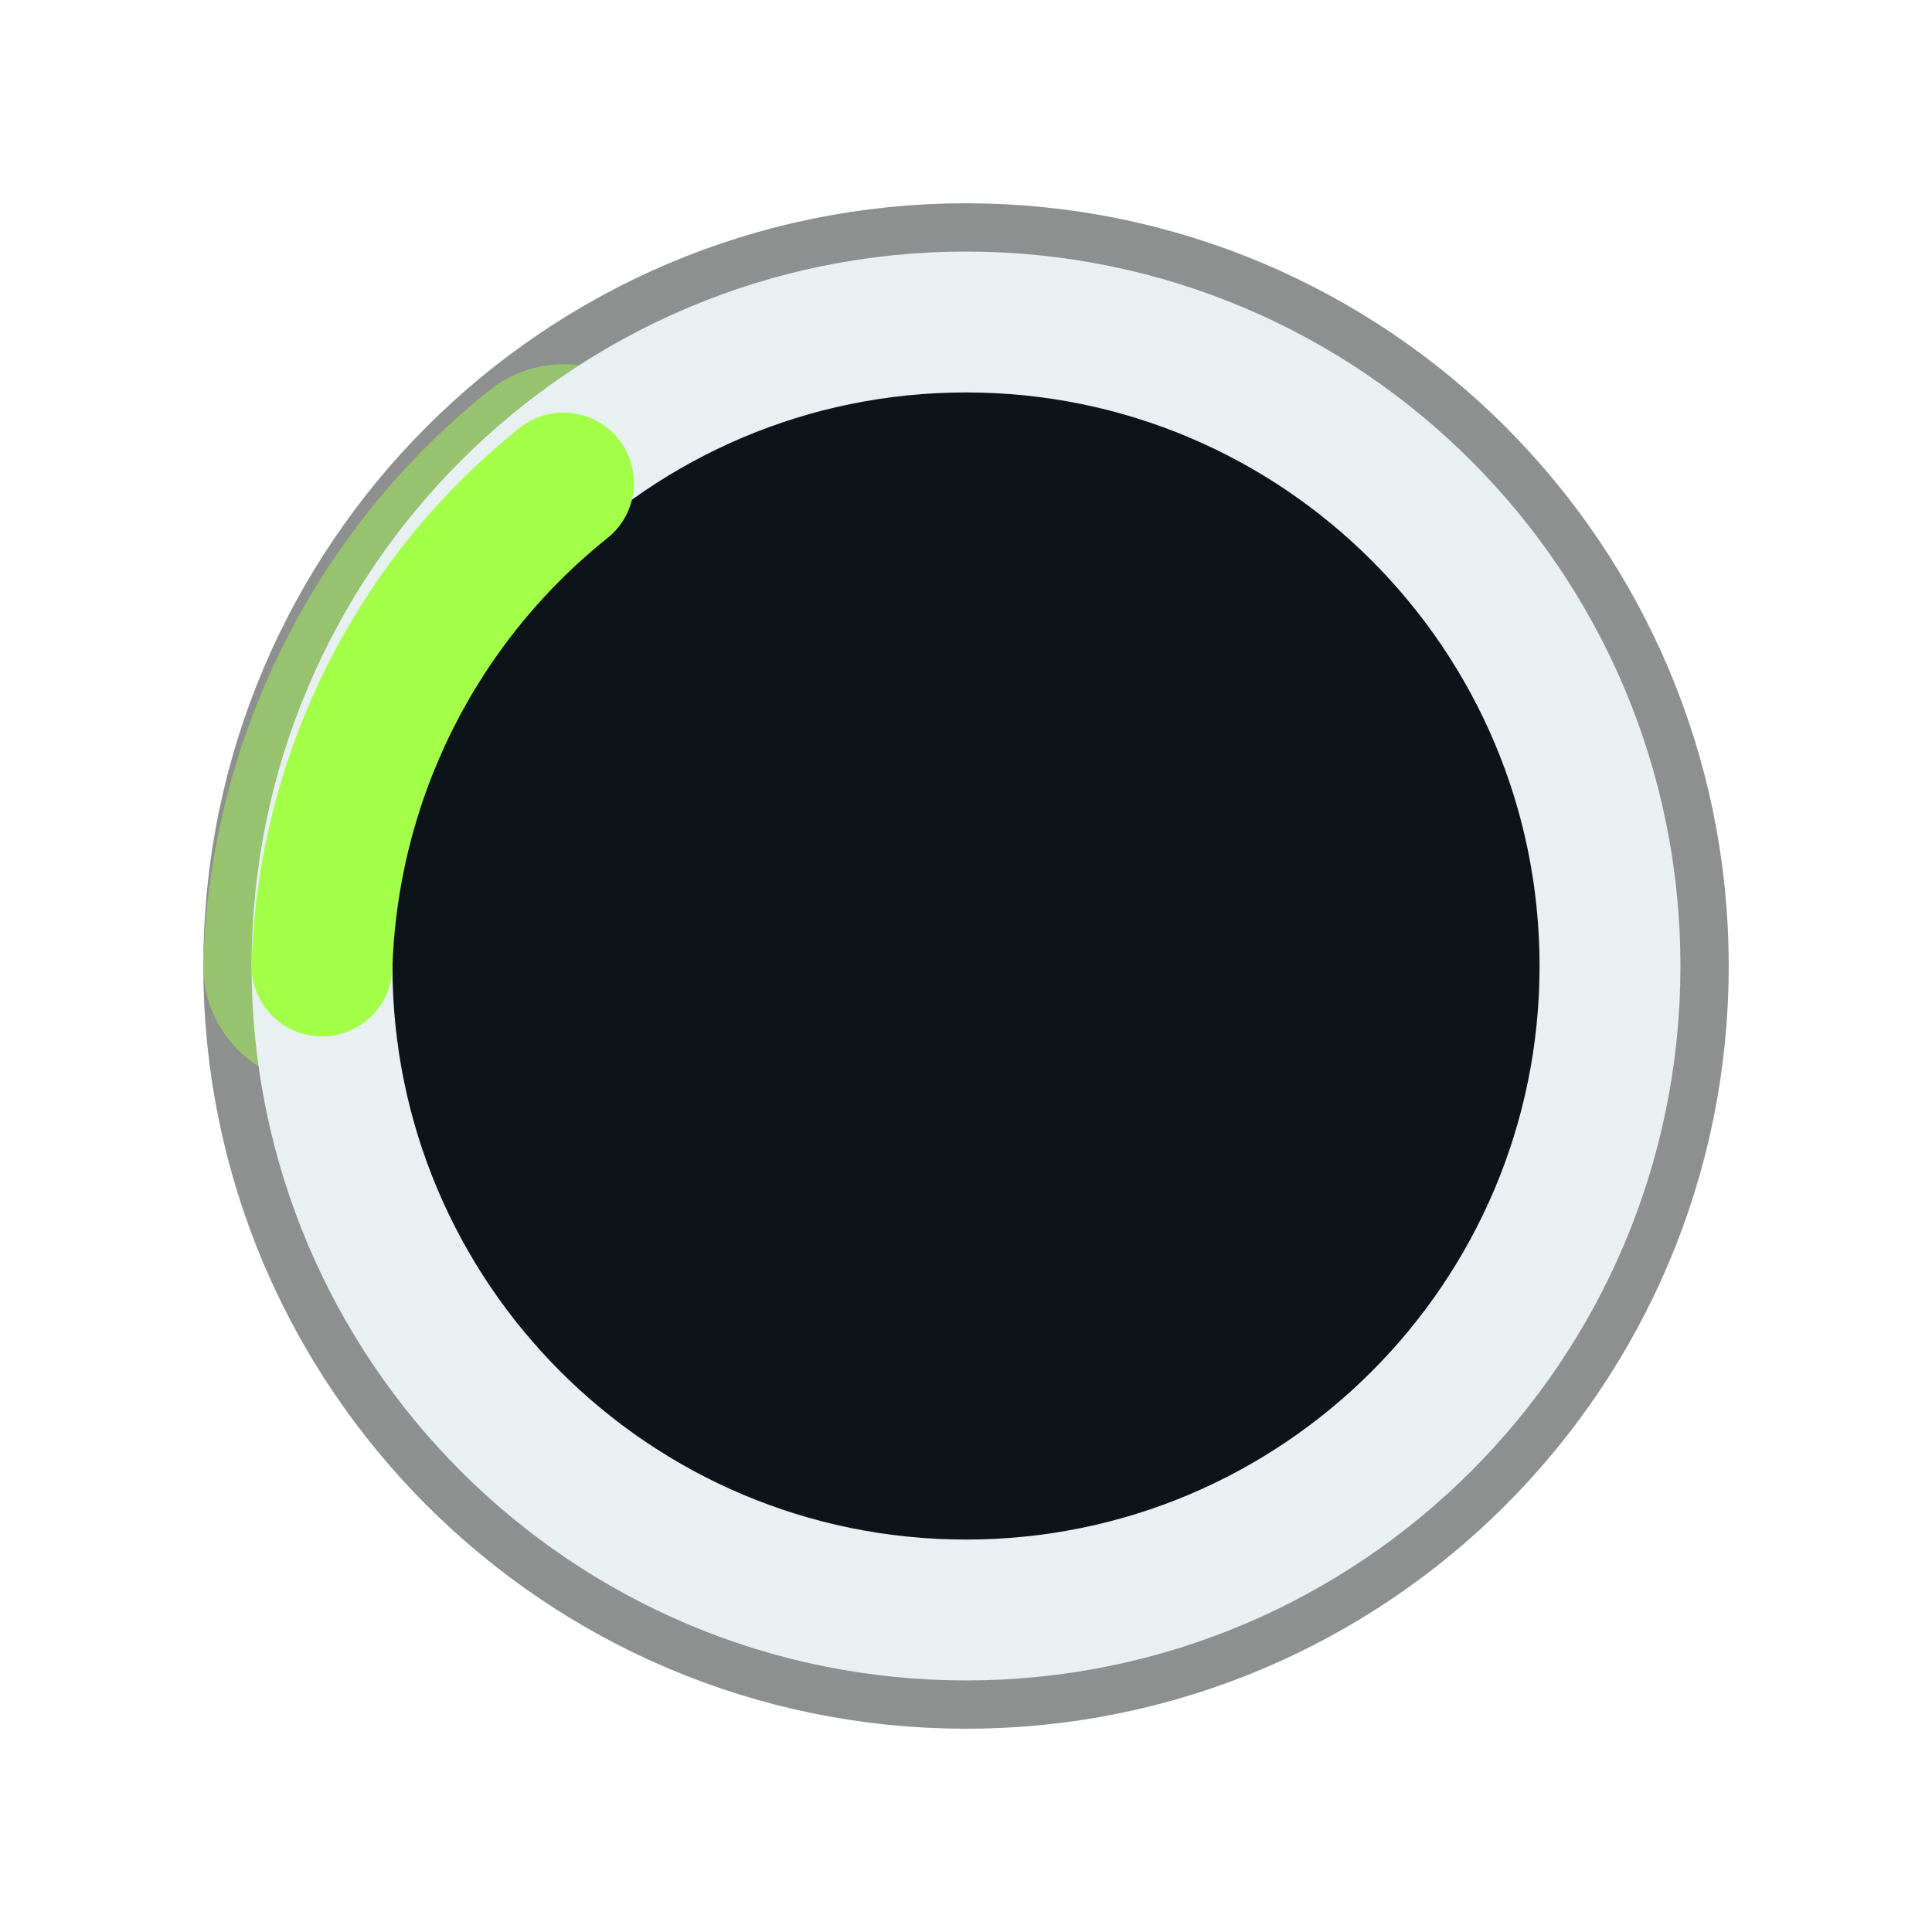
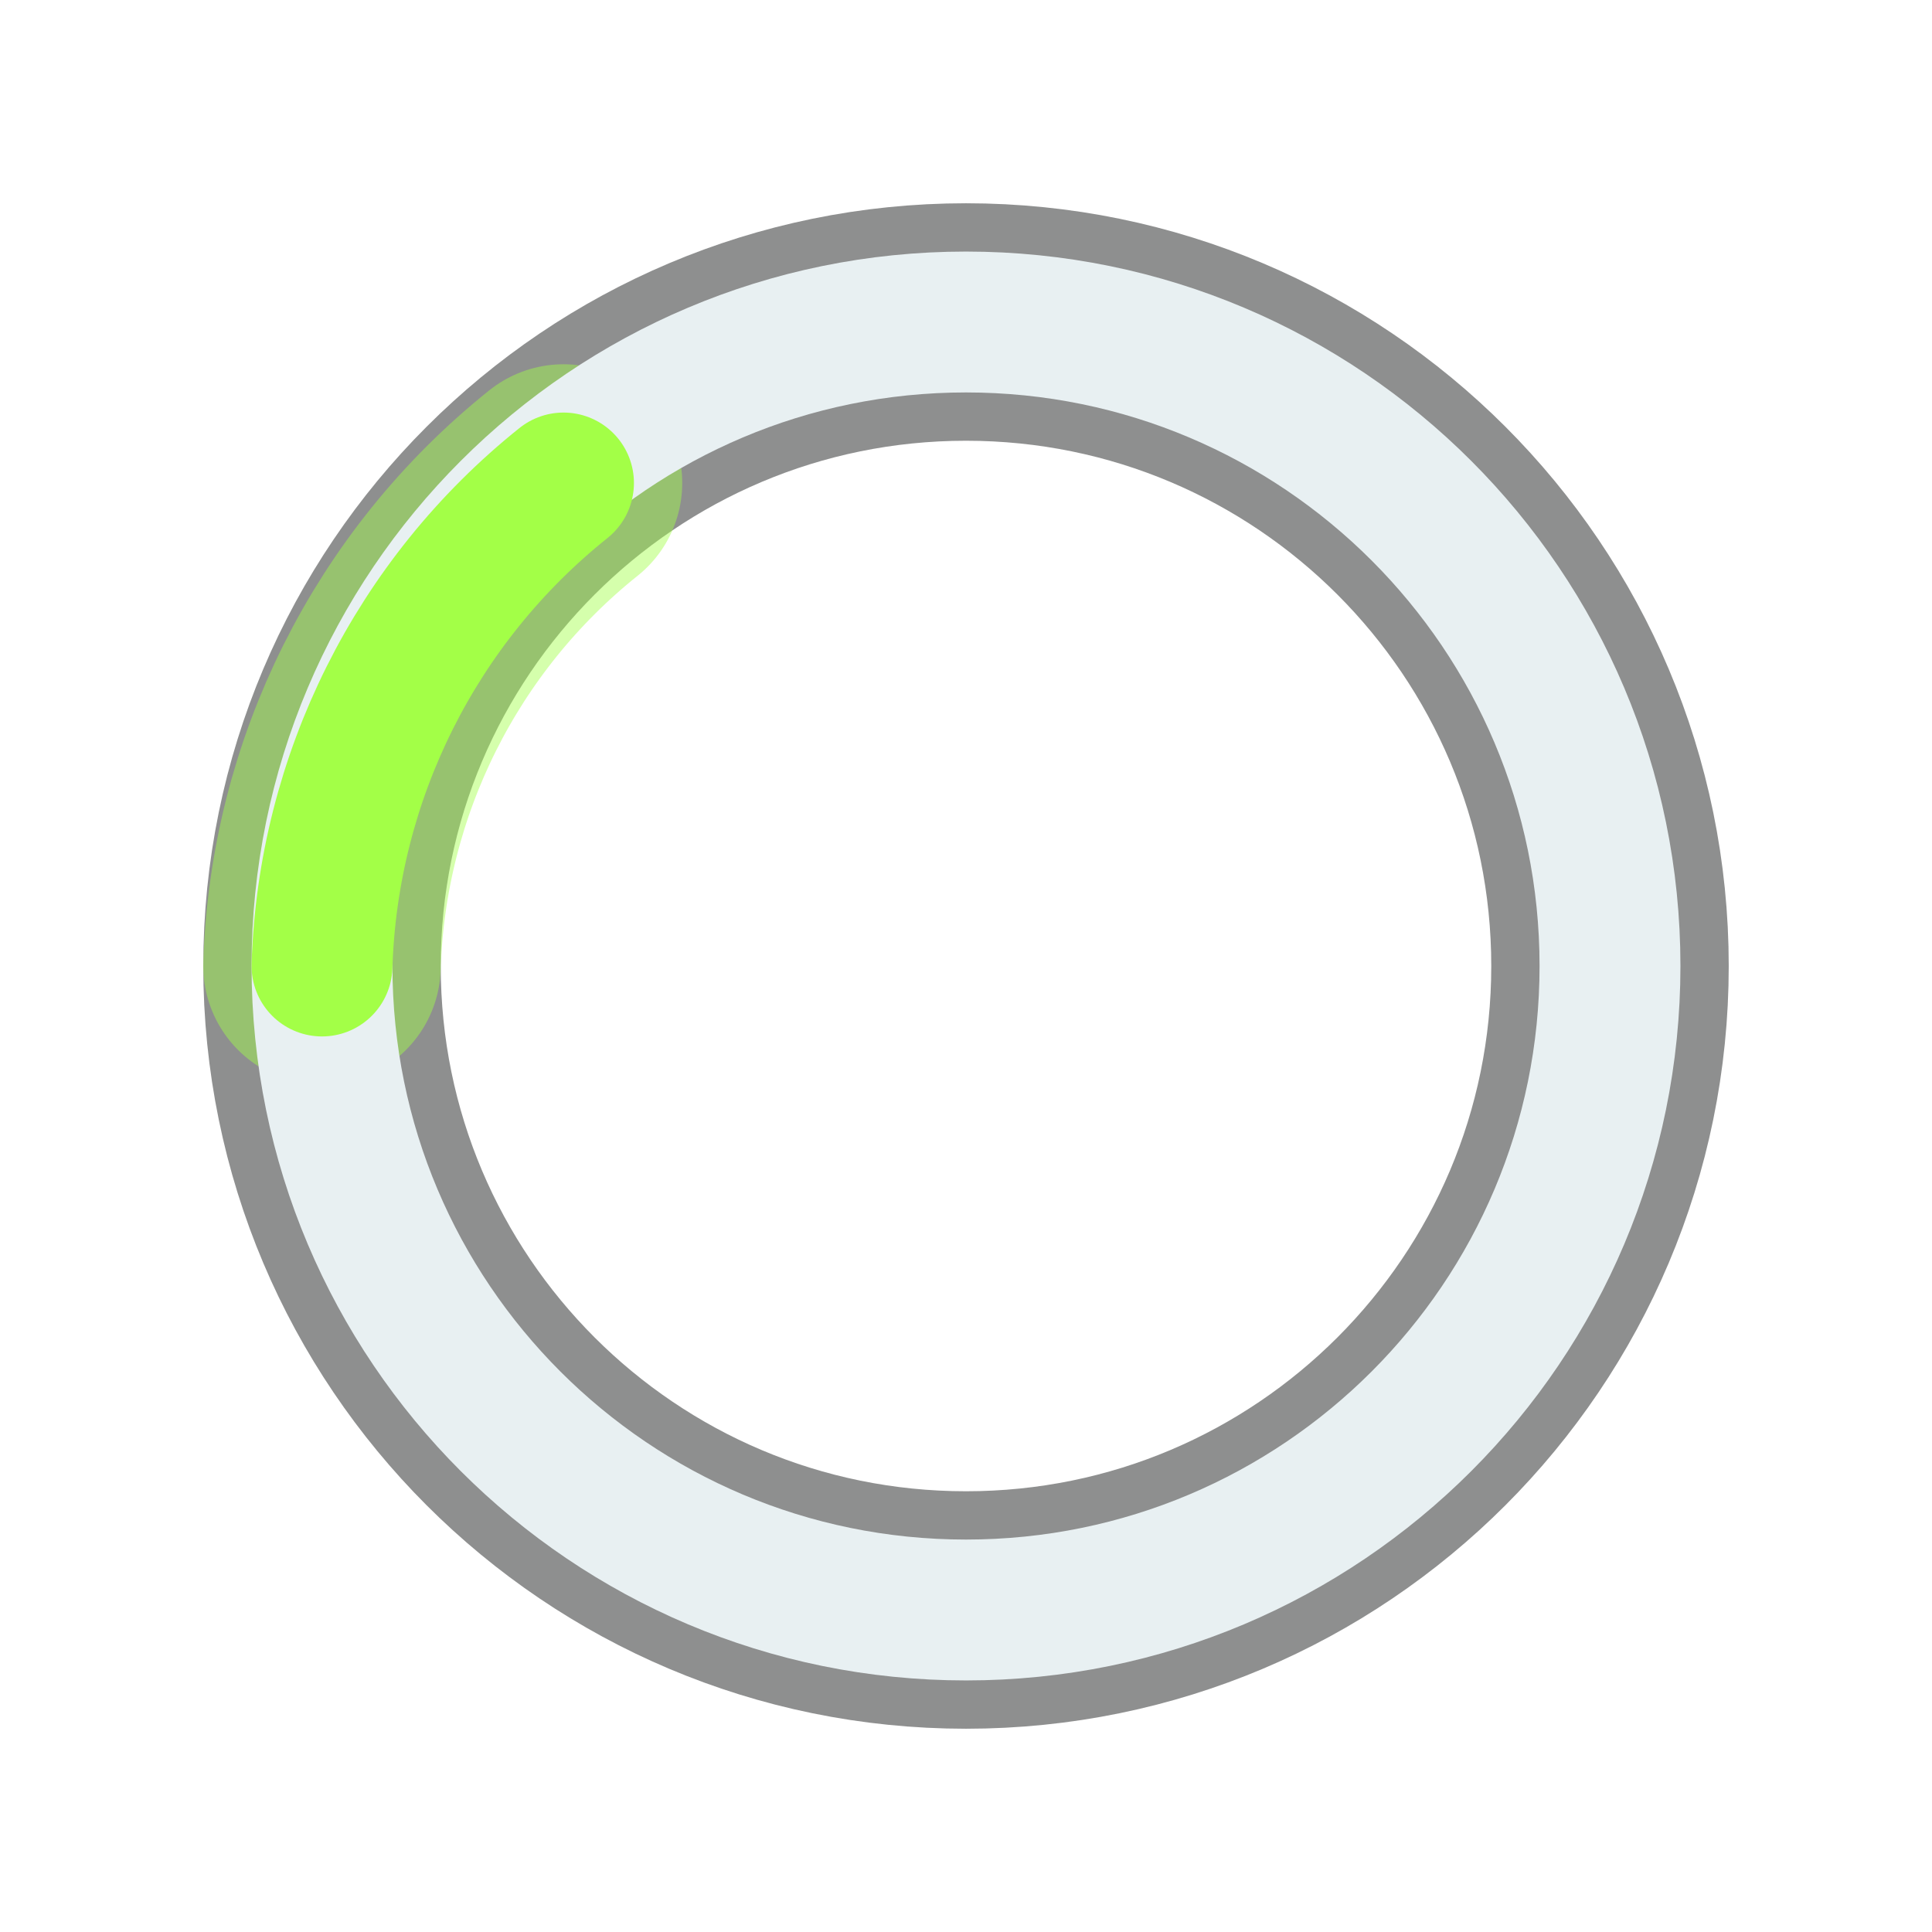
<svg xmlns="http://www.w3.org/2000/svg" width="24" height="24" viewBox="0 0 24 24">
  <style>.accent { fill: #A3FF47; stroke: none; } .accent-line { fill: none; stroke: #A3FF47; }</style>
  <g fill="none" stroke="#050708" stroke-opacity="0.45" stroke-width="2.95" stroke-linecap="round" stroke-linejoin="round">
-     <circle cx="12" cy="12" r="8" />
+     <circle fill="none" cx="12" cy="12" r="8" />
    <path class="accent-line" transform="rotate(270 12 12)" d="M12 4a8 8 0 0 1 6 3" />
  </g>
  <g fill="#0D1419" stroke="#E8F0F2" stroke-width="1.75" stroke-linecap="round" stroke-linejoin="round">
-     <circle cx="12" cy="12" r="8" />
+     <circle fill="none" cx="12" cy="12" r="8" />
    <path class="accent-line" transform="rotate(270 12 12)" d="M12 4a8 8 0 0 1 6 3" />
  </g>
</svg>
